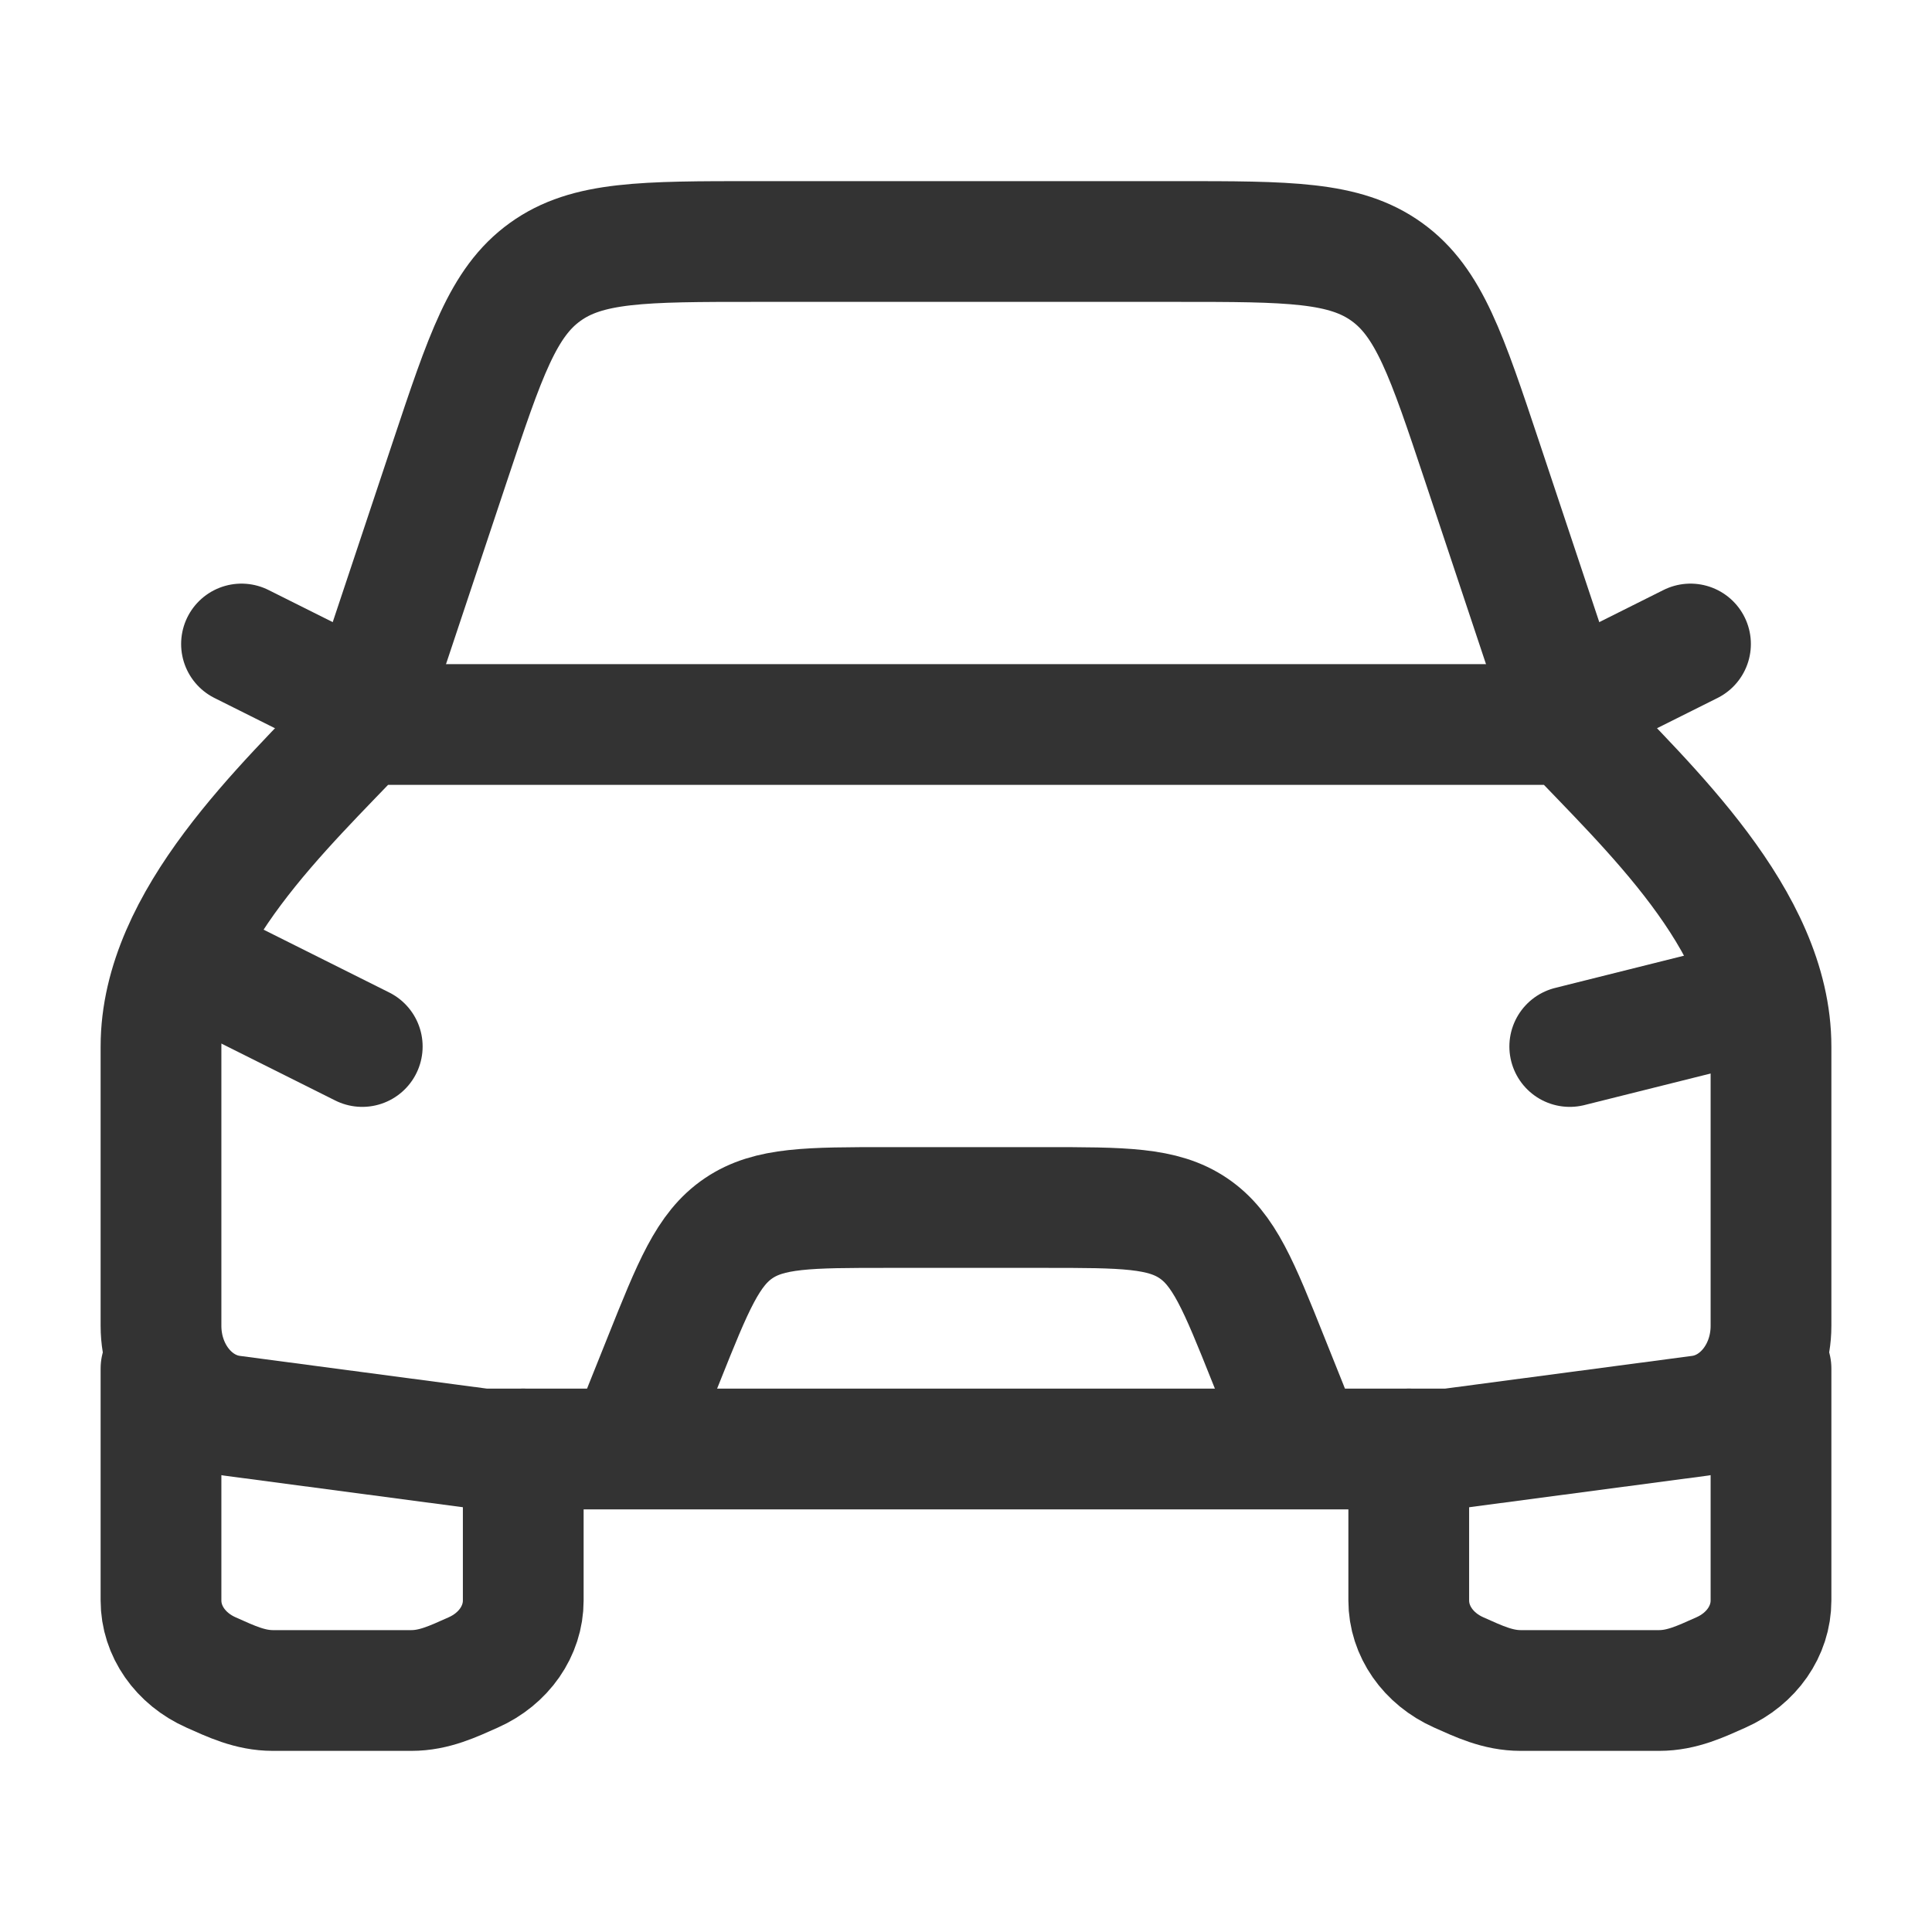
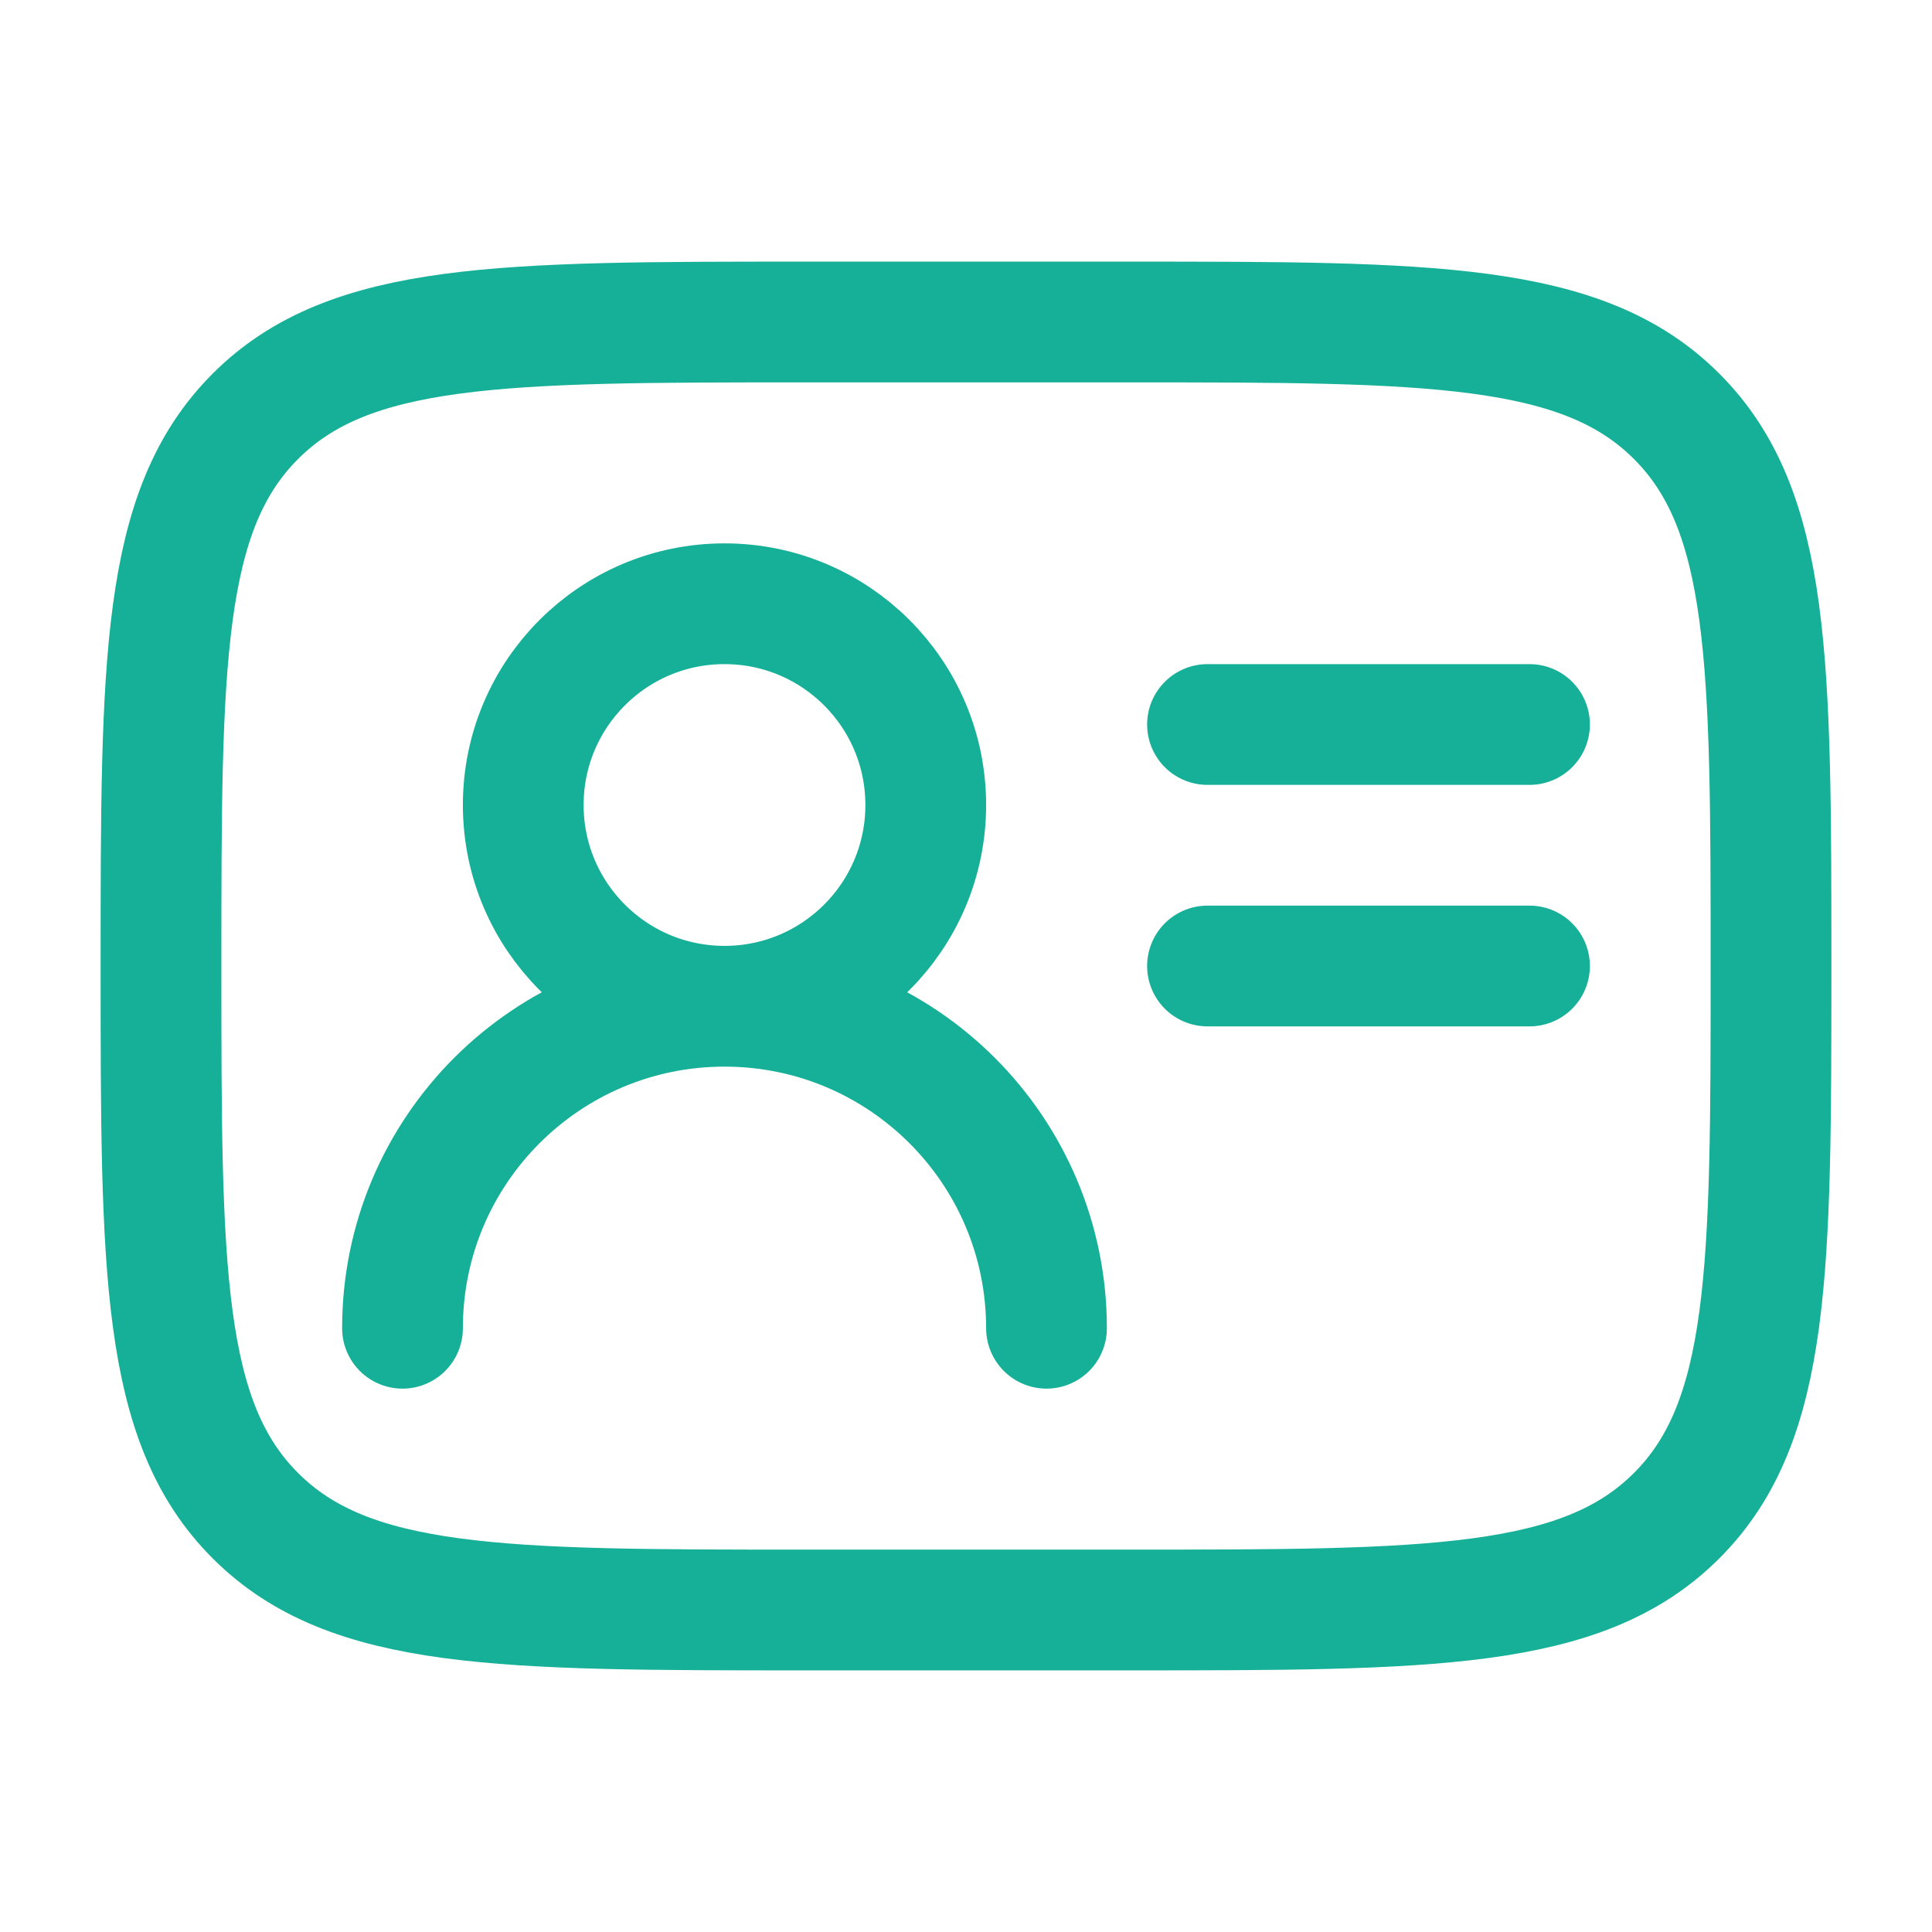
<svg xmlns="http://www.w3.org/2000/svg" width="24" height="24" viewBox="0 0 24 24" fill="none">
-   <path d="M2.5 12L4.5 13" stroke="#333333" stroke-width="1.5" stroke-linecap="round" stroke-linejoin="round" />
-   <path d="M21.5 12.5L19.5 13" stroke="#333333" stroke-width="1.5" stroke-linecap="round" stroke-linejoin="round" />
-   <path d="M8 17.5L8.246 16.886C8.611 15.973 8.794 15.516 9.175 15.258C9.556 15 10.047 15 11.031 15H12.969C13.953 15 14.444 15 14.825 15.258C15.206 15.516 15.389 15.973 15.754 16.886L16 17.5" stroke="#333333" stroke-width="1.5" stroke-linecap="round" stroke-linejoin="round" />
-   <path d="M2 17V19.882C2 20.261 2.241 20.607 2.622 20.776C2.869 20.886 3.105 21 3.391 21H5.109C5.395 21 5.631 20.886 5.878 20.776C6.259 20.607 6.5 20.261 6.5 19.882V18" stroke="#333333" stroke-width="1.5" stroke-linecap="round" stroke-linejoin="round" />
-   <path d="M17.5 18V19.882C17.5 20.261 17.741 20.607 18.122 20.776C18.369 20.886 18.605 21 18.891 21H20.609C20.895 21 21.131 20.886 21.378 20.776C21.759 20.607 22 20.261 22 19.882V17" stroke="#333333" stroke-width="1.5" stroke-linecap="round" stroke-linejoin="round" />
-   <path d="M20 8.5L21 8" stroke="#333333" stroke-width="1.5" stroke-linecap="round" stroke-linejoin="round" />
-   <path d="M4 8.5L3 8" stroke="#333333" stroke-width="1.5" stroke-linecap="round" stroke-linejoin="round" />
-   <path d="M4.5 9L5.588 5.735C6.028 4.415 6.248 3.755 6.772 3.378C7.296 3 7.992 3 9.383 3H14.617C16.008 3 16.704 3 17.228 3.378C17.752 3.755 17.972 4.415 18.412 5.735L19.5 9" stroke="#333333" stroke-width="1.5" stroke-linejoin="round" />
-   <path d="M4.5 9H19.5C20.457 10.014 22 11.425 22 13V16.47C22 17.041 21.62 17.521 21.117 17.587L18 18H6L2.883 17.587C2.38 17.521 2 17.041 2 16.47V13C2 11.425 3.543 10.014 4.5 9Z" stroke="#333333" stroke-width="1.5" stroke-linejoin="round" />
+   <path d="M2 12C2 8.229 2 6.343 3.172 5.172C4.343 4 6.229 4 10 4H14C17.771 4 19.657 4 20.828 5.172C22 6.343 22 8.229 22 12C22 15.771 22 17.657 20.828 18.828C19.657 20 17.771 20 14 20H10C6.229 20 4.343 20 3.172 18.828C2 17.657 2 15.771 2 12Z" stroke="#15B097" stroke-width="1.5" stroke-linecap="round" stroke-linejoin="round" />
+   <path d="M9 12.5C7.619 12.5 6.5 11.381 6.5 10C6.5 8.619 7.619 7.5 9 7.5C10.381 7.5 11.5 8.619 11.5 10C11.5 11.381 10.381 12.5 9 12.5ZM9 12.5C11.209 12.5 13 14.291 13 16.5M9 12.5C6.791 12.5 5 14.291 5 16.5" stroke="#15B097" stroke-width="1.5" stroke-linecap="round" stroke-linejoin="round" />
+   <path d="M15 9H19" stroke="#15B097" stroke-width="1.5" stroke-linecap="round" stroke-linejoin="round" />
+   <path d="M15 12H19" stroke="#15B097" stroke-width="1.5" stroke-linecap="round" stroke-linejoin="round" />
</svg>
